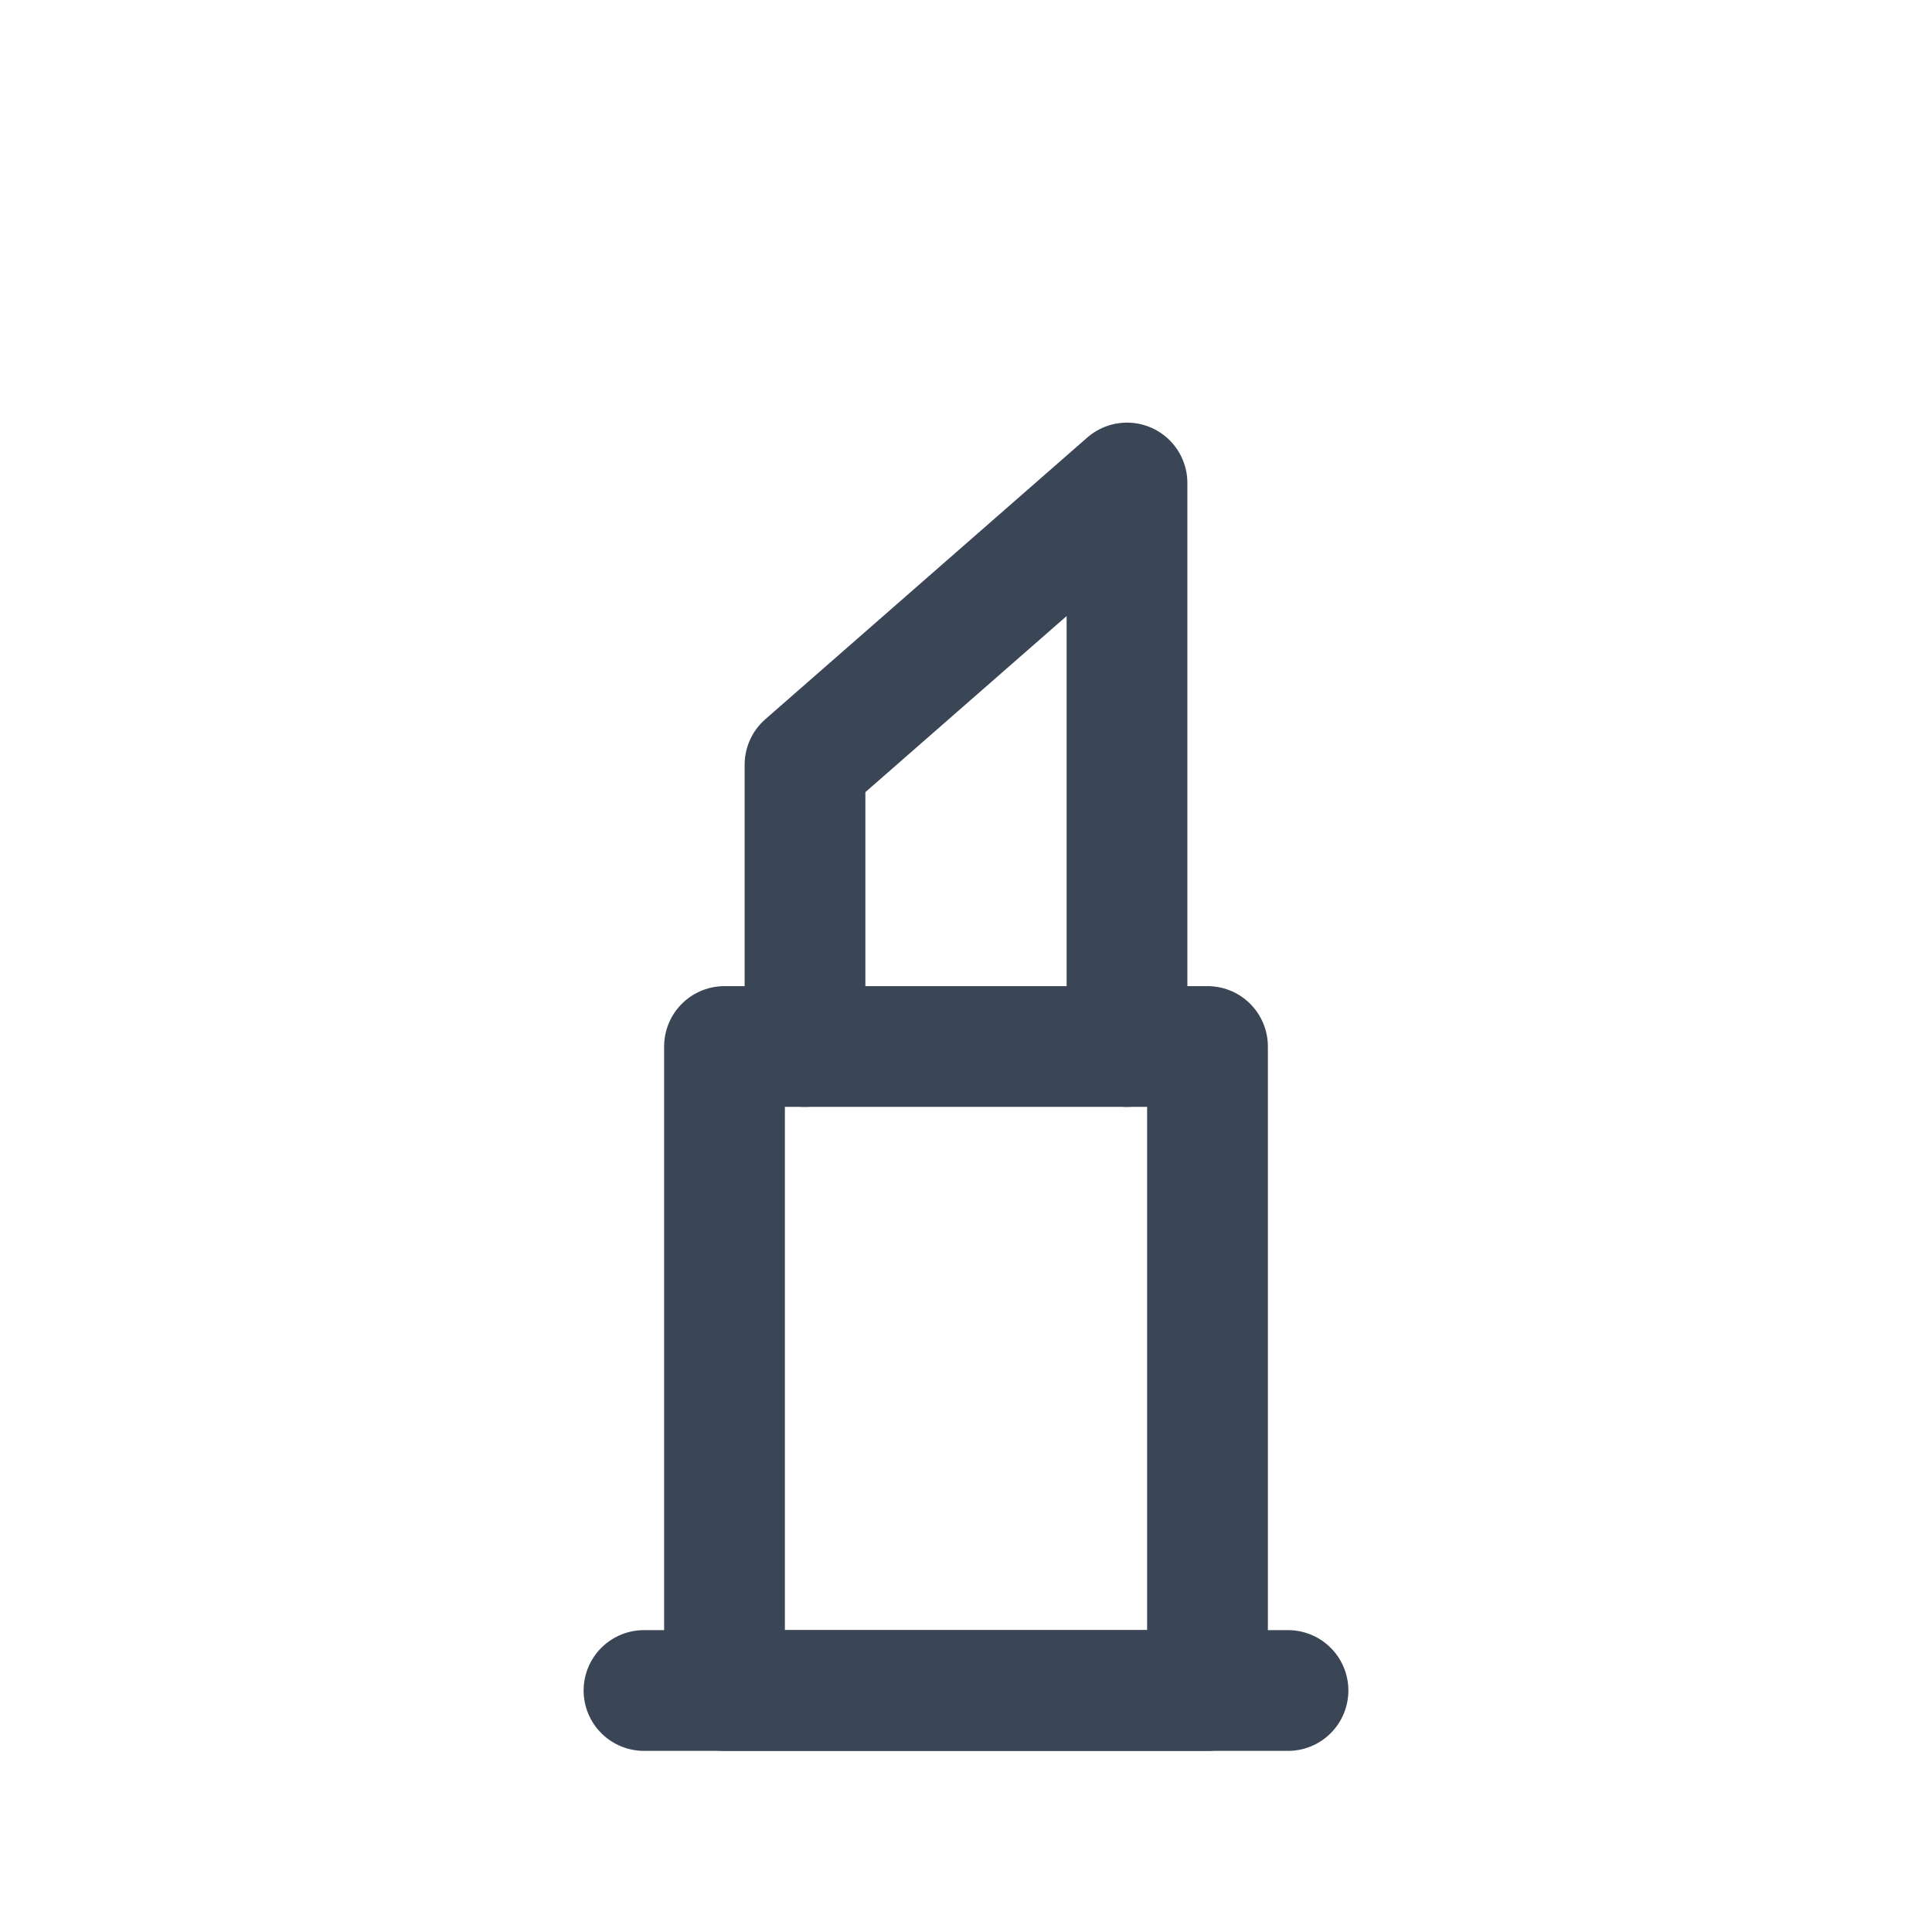
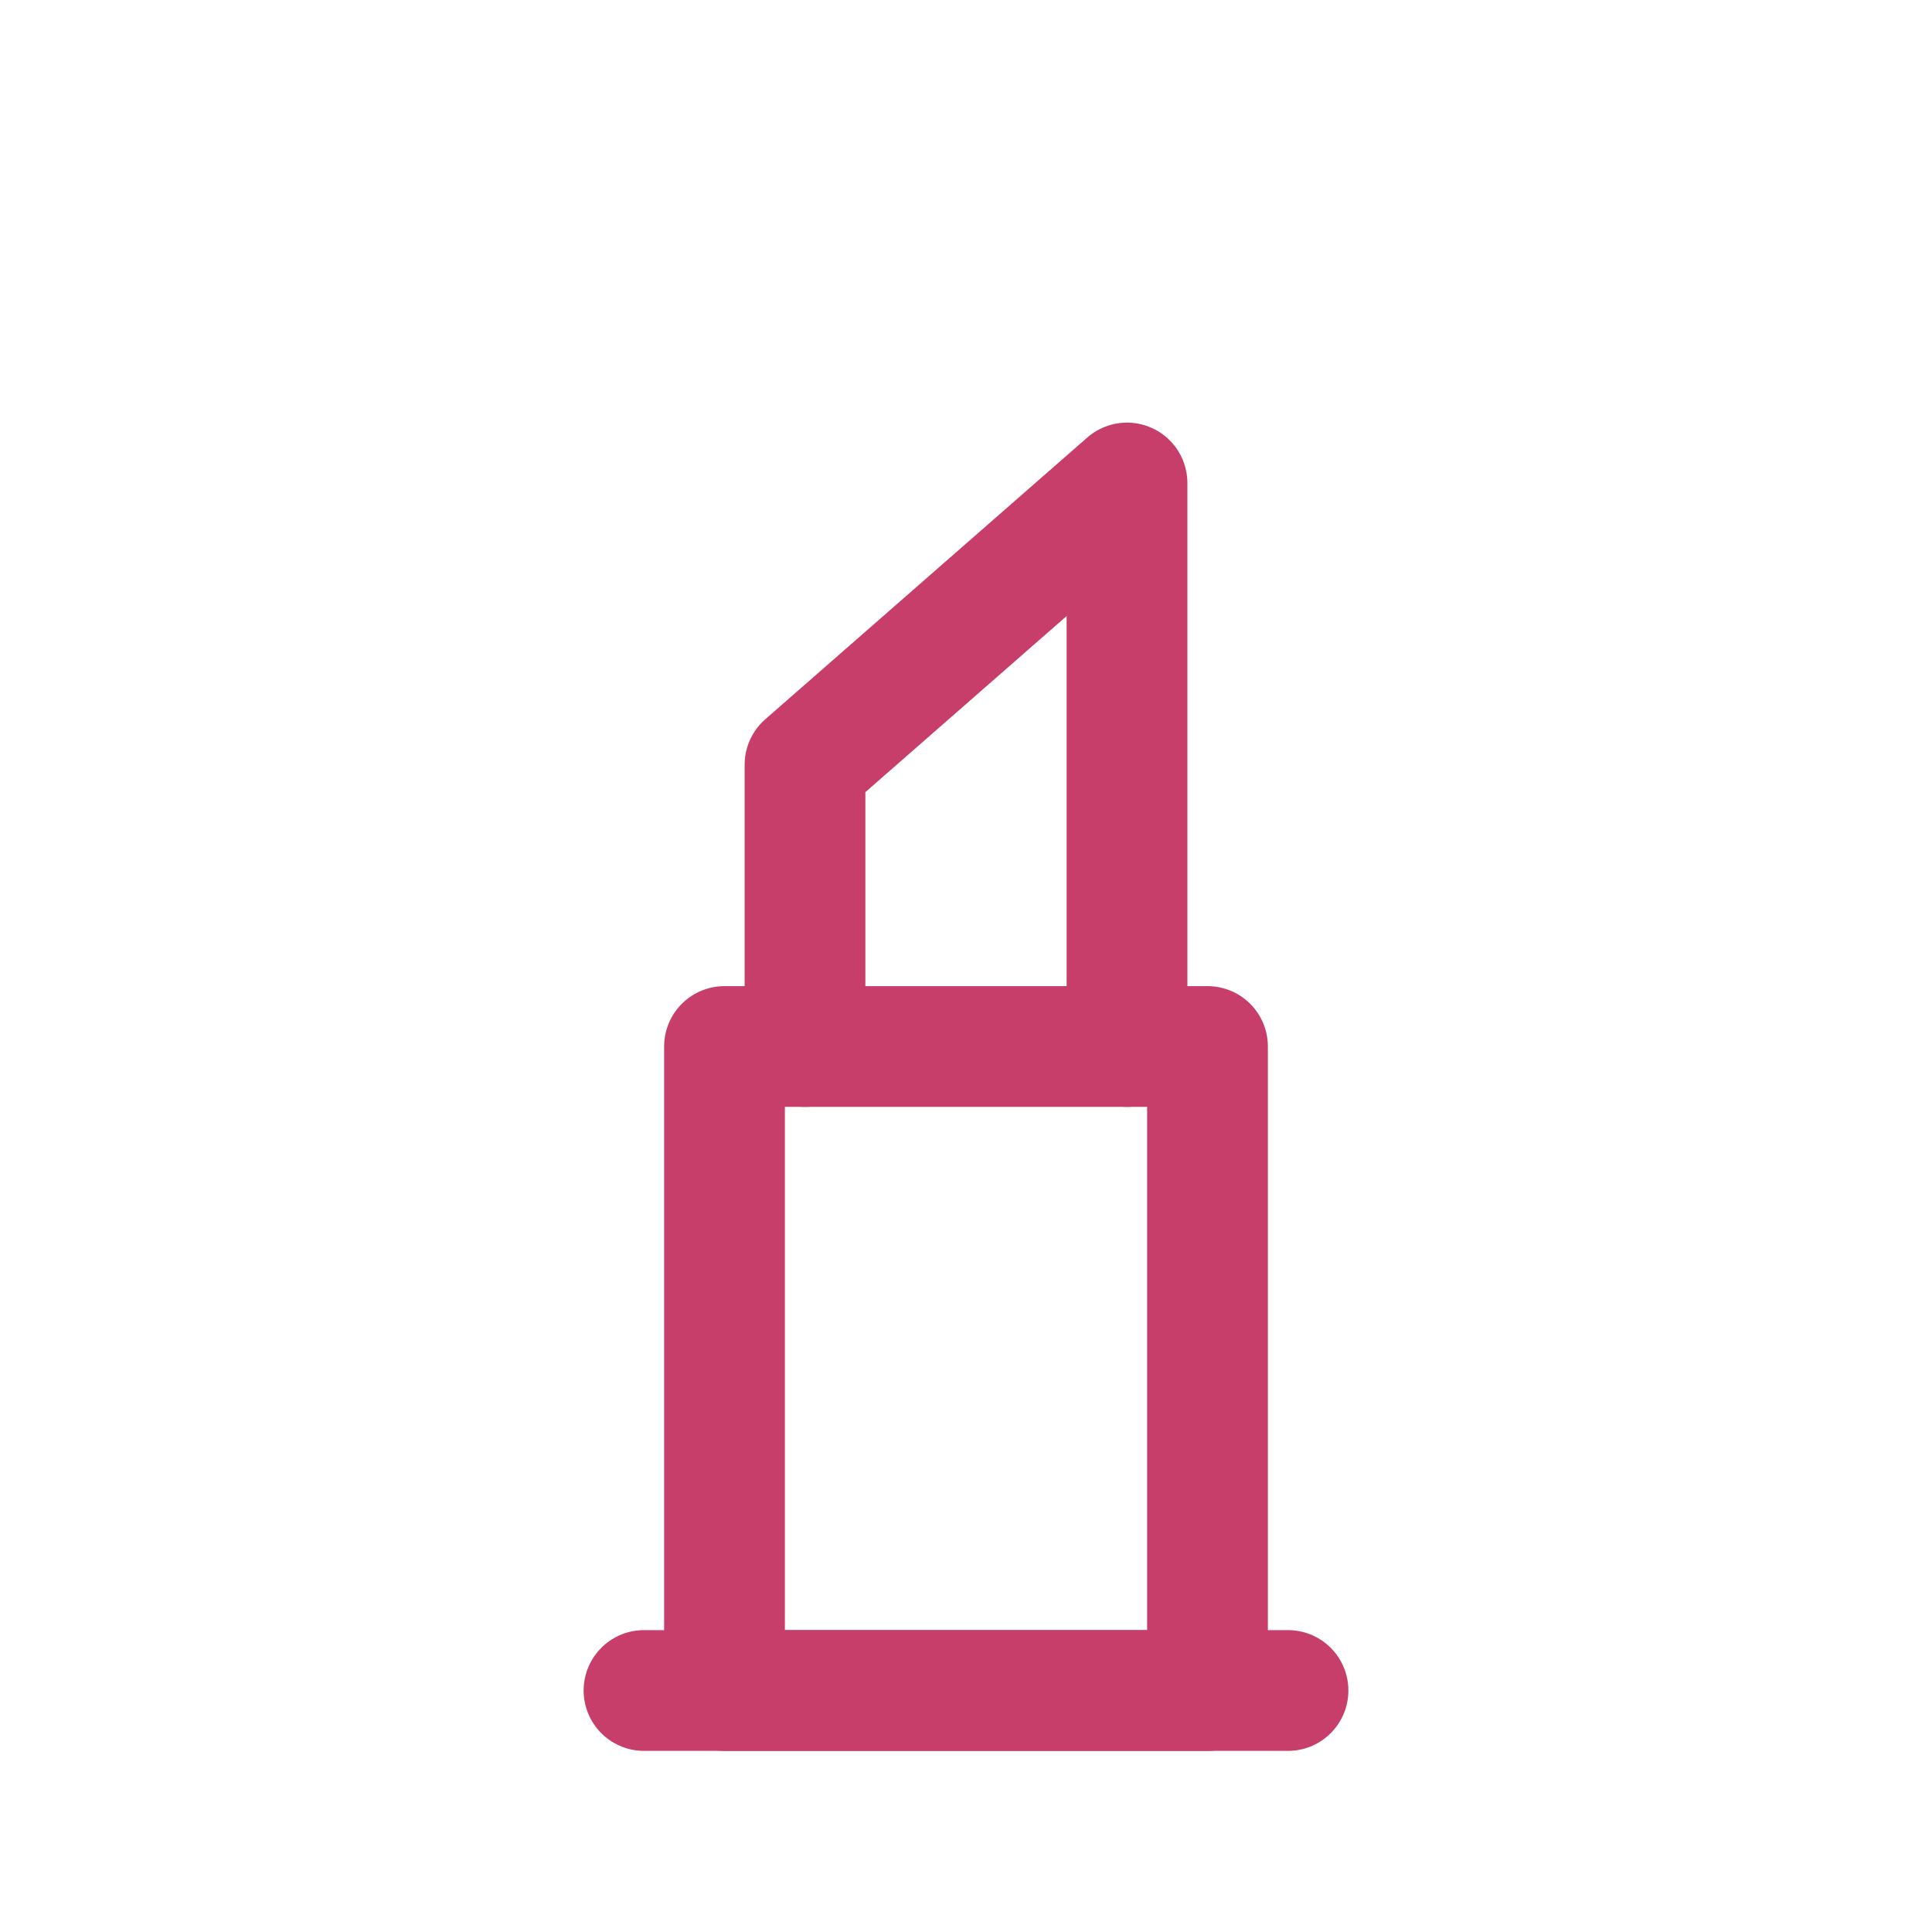
- <svg xmlns="http://www.w3.org/2000/svg" viewBox="0 0 24 24" width="48" height="48" fill="none" stroke="#3A4556" stroke-width="1.5" stroke-linecap="round" stroke-linejoin="round">
+ <svg xmlns="http://www.w3.org/2000/svg" viewBox="0 0 24 24" width="48" height="48" fill="none" stroke="#C73E6A" stroke-width="1.5" stroke-linecap="round" stroke-linejoin="round">
  <path d="M9 21h6v-8H9z" />
  <path d="M10 13V9.5L14 6v7" />
  <path d="M8 21h8" />
</svg>
